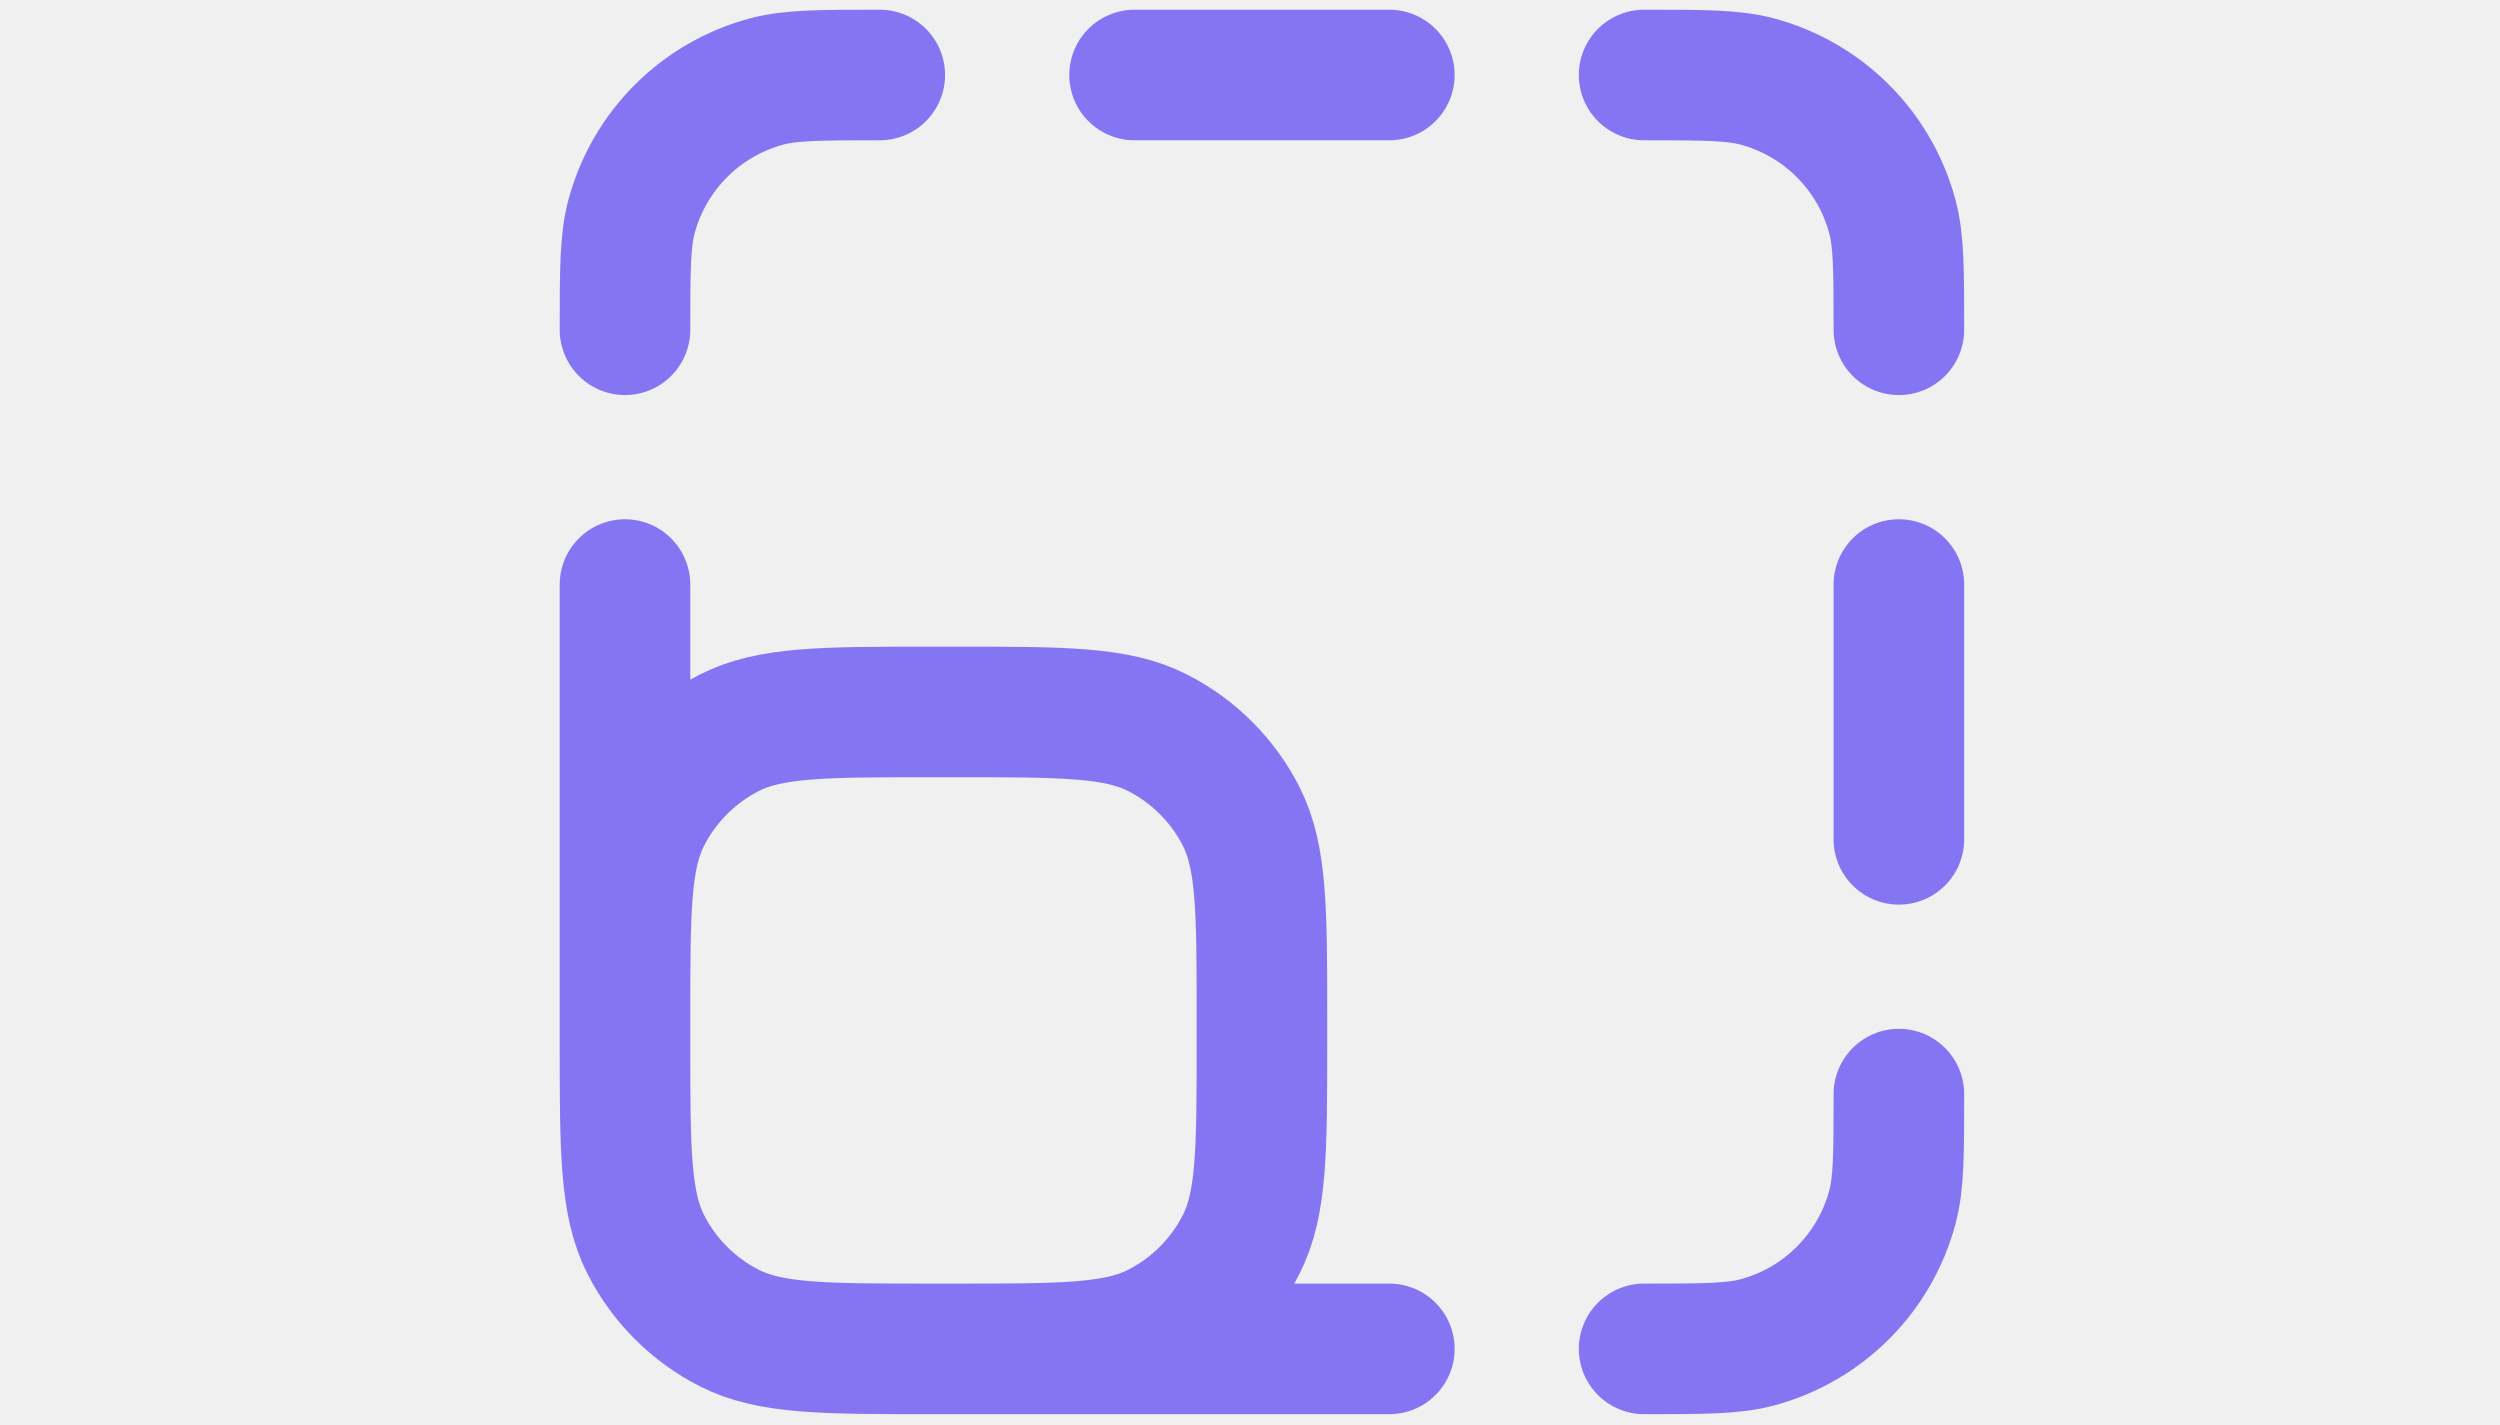
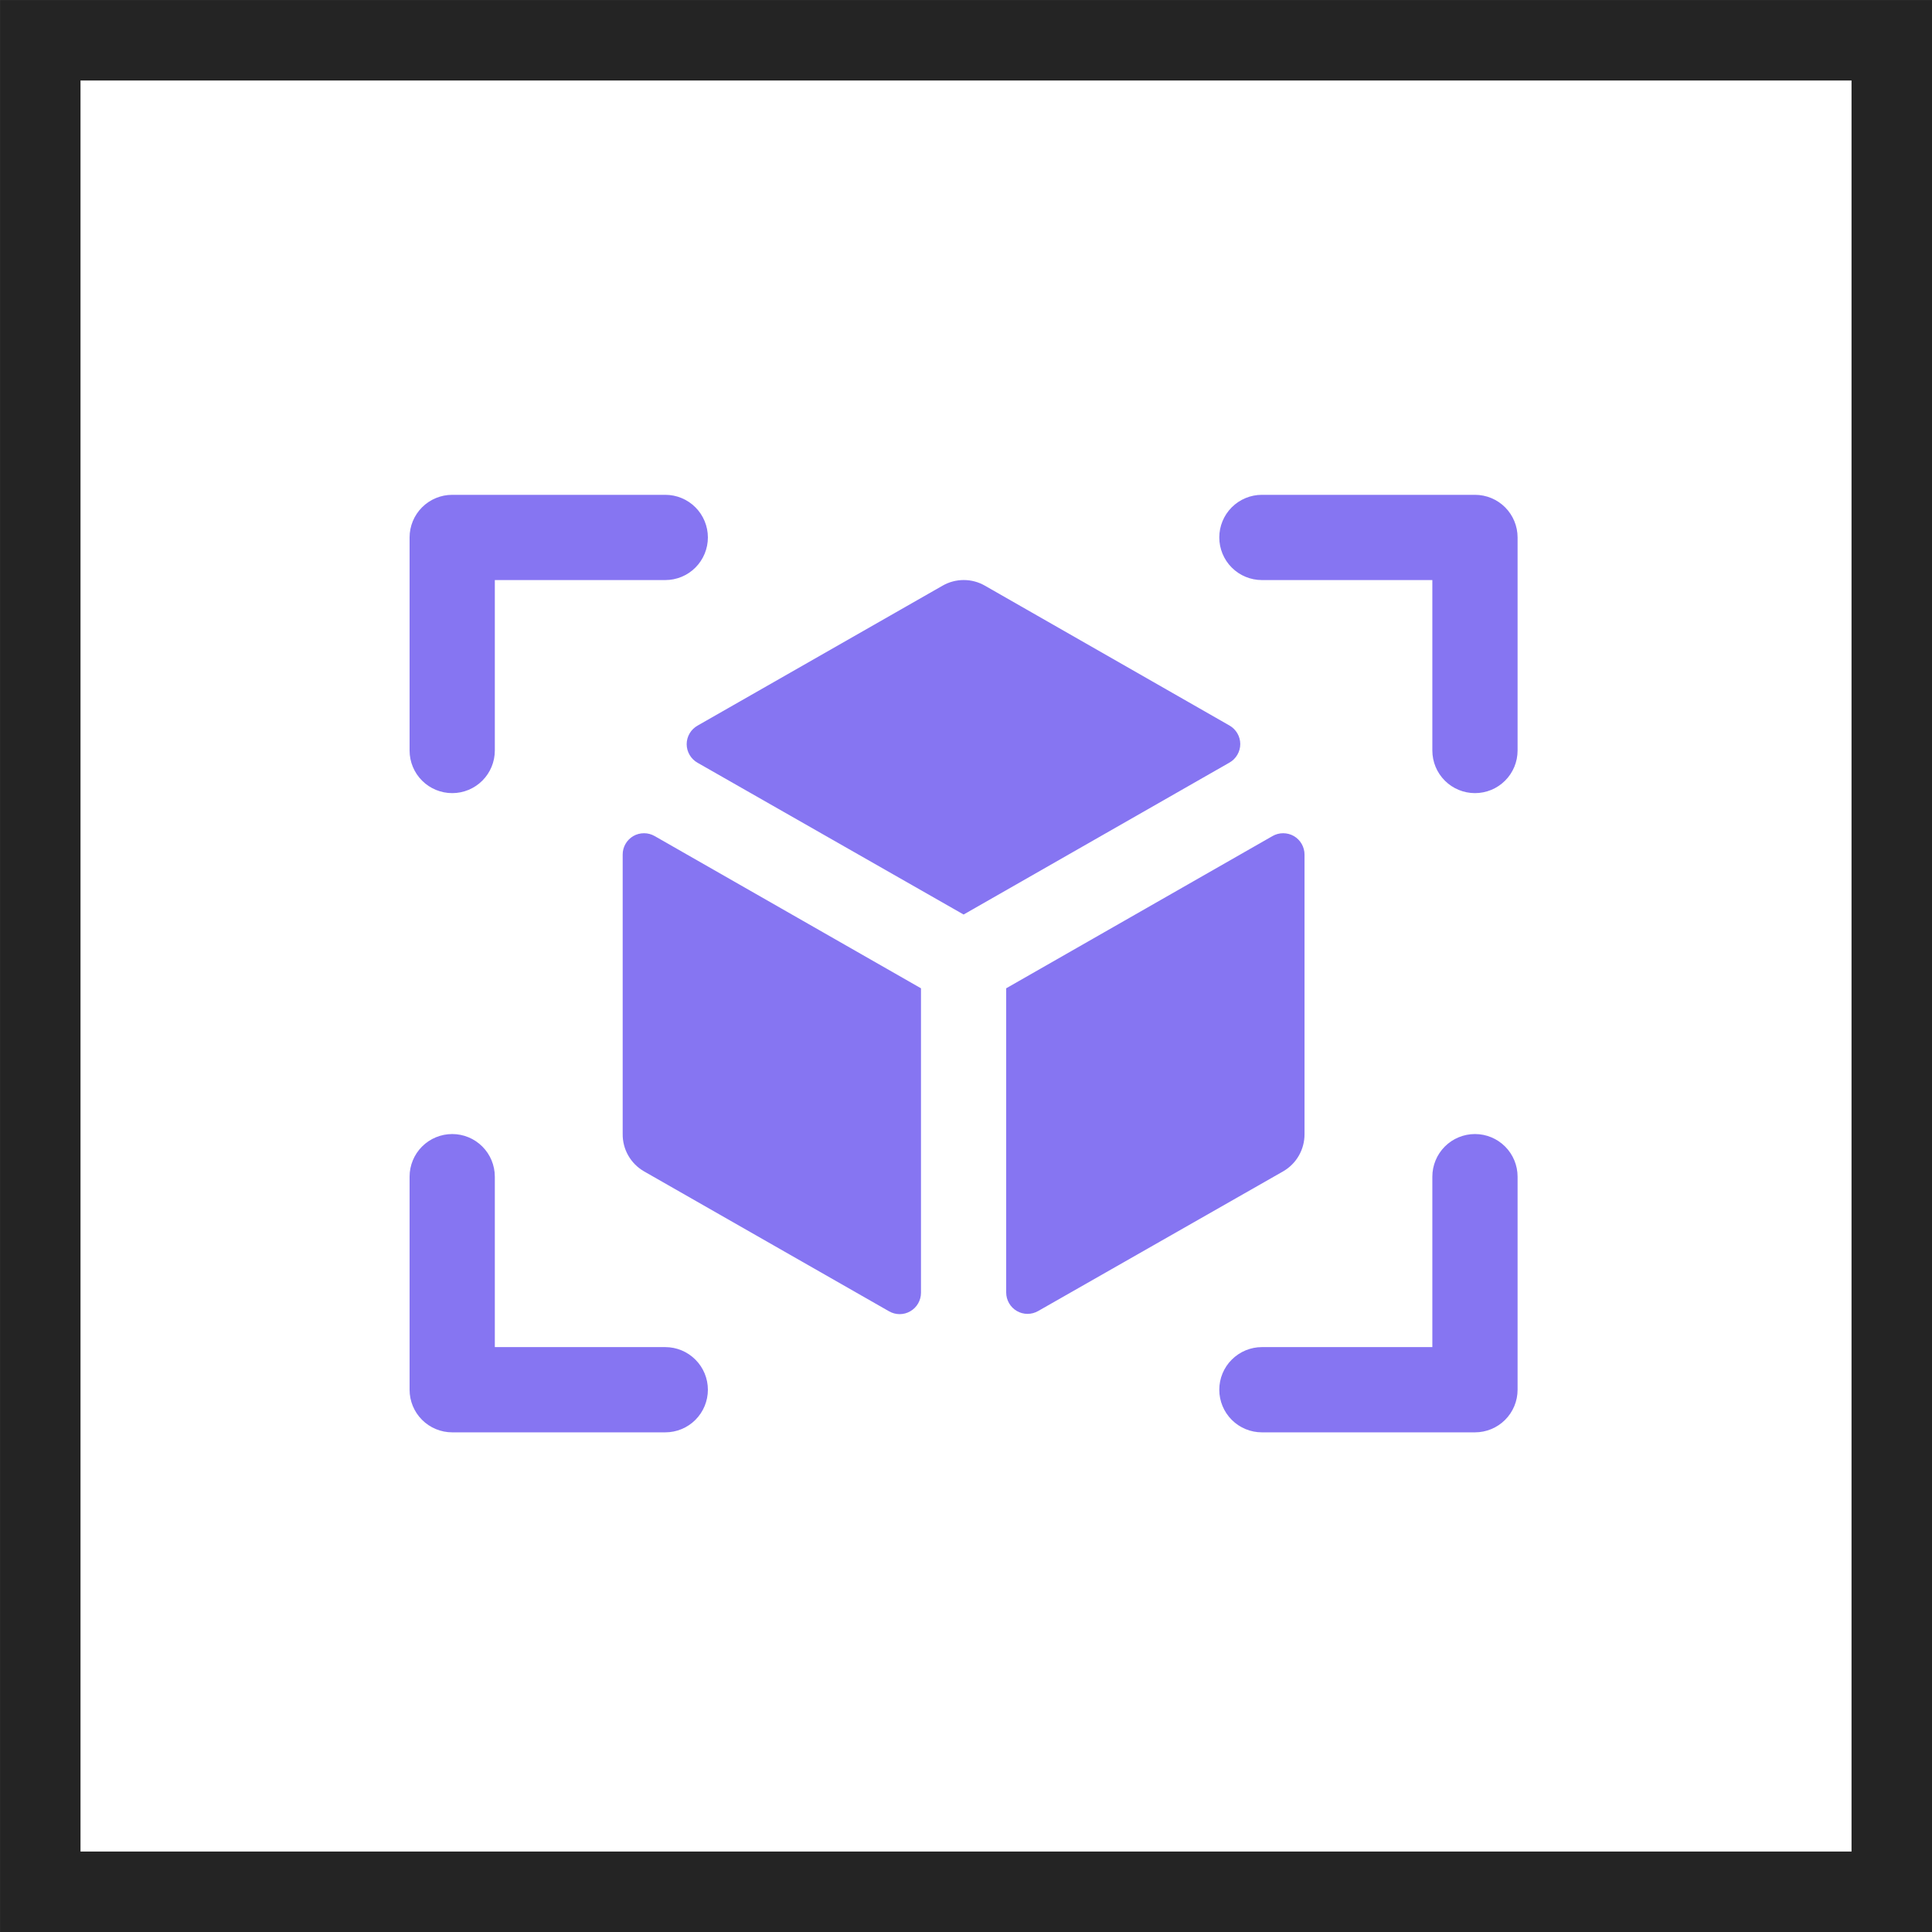
- <svg xmlns="http://www.w3.org/2000/svg" width="100" height="57" viewBox="0 0 100 57" fill="none">
-   <path d="M55.573 53.955H37.229M37.229 53.955C32.949 53.955 30.808 53.955 29.173 53.122C27.735 52.389 26.566 51.22 25.833 49.782C25 48.147 25 46.007 25 41.726M37.229 53.955H38.248C42.529 53.955 44.669 53.955 46.304 53.122C47.742 52.389 48.912 51.22 49.645 49.782C50.477 48.147 50.477 46.007 50.477 41.726V40.707C50.477 36.426 50.477 34.286 49.645 32.651C48.912 31.213 47.742 30.044 46.304 29.311C44.669 28.478 42.529 28.478 38.248 28.478H37.229C32.949 28.478 30.808 28.478 29.173 29.311C27.735 30.044 26.566 31.213 25.833 32.651C25 34.286 25 36.426 25 40.707V41.726M25 41.726V23.382M45.382 3H55.573M75.955 23.382V33.573M65.764 53.955C68.134 53.955 69.318 53.955 70.29 53.695C72.928 52.988 74.988 50.928 75.695 48.29C75.955 47.318 75.955 46.133 75.955 43.764M75.955 13.191C75.955 10.822 75.955 9.637 75.695 8.665C74.988 6.027 72.928 3.967 70.29 3.26C69.318 3 68.134 3 65.764 3M35.191 3C32.822 3 31.637 3 30.665 3.26C28.027 3.967 25.967 6.027 25.26 8.665C25 9.637 25 10.822 25 13.191" stroke="#8675F2" stroke-width="5.223" stroke-linecap="round" stroke-linejoin="round" />
+ <svg xmlns="http://www.w3.org/2000/svg" width="50" height="50" viewBox="0 0 50 50" fill="none">
+   <rect x="1.042" y="1.042" width="47.917" height="47.917" fill="white" />
+   <rect x="1.042" y="1.042" width="47.917" height="47.917" stroke="#242424" stroke-width="2.083" />
+   <path d="M39.275 13.909V19.423C39.275 19.716 39.159 19.996 38.952 20.203C38.745 20.41 38.465 20.526 38.172 20.526C37.88 20.526 37.599 20.41 37.392 20.203C37.185 19.996 37.069 19.716 37.069 19.423V15.012H32.658C32.365 15.012 32.085 14.896 31.878 14.689C31.671 14.482 31.555 14.201 31.555 13.909C31.555 13.617 31.671 13.336 31.878 13.129C32.085 12.922 32.365 12.806 32.658 12.806H38.172C38.465 12.806 38.745 12.922 38.952 13.129C39.159 13.336 39.275 13.617 39.275 13.909ZM17.218 34.863H12.806V30.452C12.806 30.16 12.69 29.879 12.483 29.672C12.276 29.465 11.996 29.349 11.703 29.349C11.411 29.349 11.13 29.465 10.923 29.672C10.716 29.879 10.6 30.16 10.6 30.452V35.966C10.6 36.259 10.716 36.539 10.923 36.746C11.13 36.953 11.411 37.069 11.703 37.069H17.218C17.51 37.069 17.791 36.953 17.997 36.746C18.204 36.539 18.32 36.259 18.32 35.966C18.32 35.674 18.204 35.393 17.997 35.187C17.791 34.98 17.51 34.863 17.218 34.863ZM38.172 29.349C37.88 29.349 37.599 29.465 37.392 29.672C37.185 29.879 37.069 30.16 37.069 30.452V34.863H32.658C32.365 34.863 32.085 34.98 31.878 35.187C31.671 35.393 31.555 35.674 31.555 35.966C31.555 36.259 31.671 36.539 31.878 36.746C32.085 36.953 32.365 37.069 32.658 37.069H38.172C38.465 37.069 38.745 36.953 38.952 36.746C39.159 36.539 39.275 36.259 39.275 35.966V30.452C39.275 30.16 39.159 29.879 38.952 29.672C38.745 29.465 38.465 29.349 38.172 29.349ZM11.703 20.526C11.996 20.526 12.276 20.41 12.483 20.203C12.69 19.996 12.806 19.716 12.806 19.423V15.012H17.218C17.51 15.012 17.791 14.896 17.997 14.689C18.204 14.482 18.32 14.201 18.32 13.909C18.32 13.617 18.204 13.336 17.997 13.129C17.791 12.922 17.51 12.806 17.218 12.806H11.703C11.411 12.806 11.13 12.922 10.923 13.129C10.716 13.336 10.6 13.617 10.6 13.909V19.423C10.6 19.716 10.716 19.996 10.923 20.203C11.13 20.41 11.411 20.526 11.703 20.526ZM31.82 18.777L25.489 15.157C25.322 15.061 25.134 15.011 24.942 15.011C24.75 15.011 24.561 15.061 24.394 15.157L18.056 18.777C17.97 18.825 17.898 18.894 17.848 18.979C17.798 19.064 17.771 19.161 17.771 19.259C17.771 19.358 17.798 19.454 17.848 19.539C17.898 19.624 17.97 19.694 18.056 19.742L24.938 23.668L31.82 19.735C31.904 19.687 31.974 19.617 32.023 19.533C32.072 19.449 32.098 19.353 32.098 19.256C32.098 19.159 32.072 19.063 32.023 18.979C31.974 18.895 31.904 18.825 31.82 18.777ZM16.115 22.116V29.349C16.113 29.544 16.163 29.737 16.26 29.906C16.357 30.076 16.497 30.216 16.666 30.314L23.008 33.936C23.091 33.984 23.187 34.01 23.284 34.01C23.38 34.01 23.476 33.984 23.559 33.935C23.643 33.887 23.713 33.817 23.761 33.733C23.809 33.649 23.835 33.554 23.835 33.457V25.577L16.942 21.637C16.858 21.589 16.763 21.563 16.666 21.564C16.569 21.564 16.474 21.589 16.39 21.637C16.306 21.686 16.237 21.756 16.188 21.84C16.14 21.924 16.114 22.019 16.115 22.116ZM33.761 29.349V22.116C33.761 22.019 33.735 21.924 33.687 21.84C33.639 21.756 33.569 21.686 33.485 21.637C33.401 21.589 33.306 21.564 33.209 21.564C33.112 21.563 33.017 21.589 32.933 21.637L26.04 25.577V33.45C26.04 33.547 26.066 33.642 26.114 33.726C26.162 33.81 26.232 33.88 26.316 33.929C26.4 33.977 26.495 34.003 26.592 34.003C26.689 34.003 26.784 33.977 26.868 33.929L33.209 30.314C33.378 30.216 33.518 30.076 33.615 29.906C33.712 29.737 33.762 29.544 33.761 29.349Z" fill="#8675F2" />
</svg>
